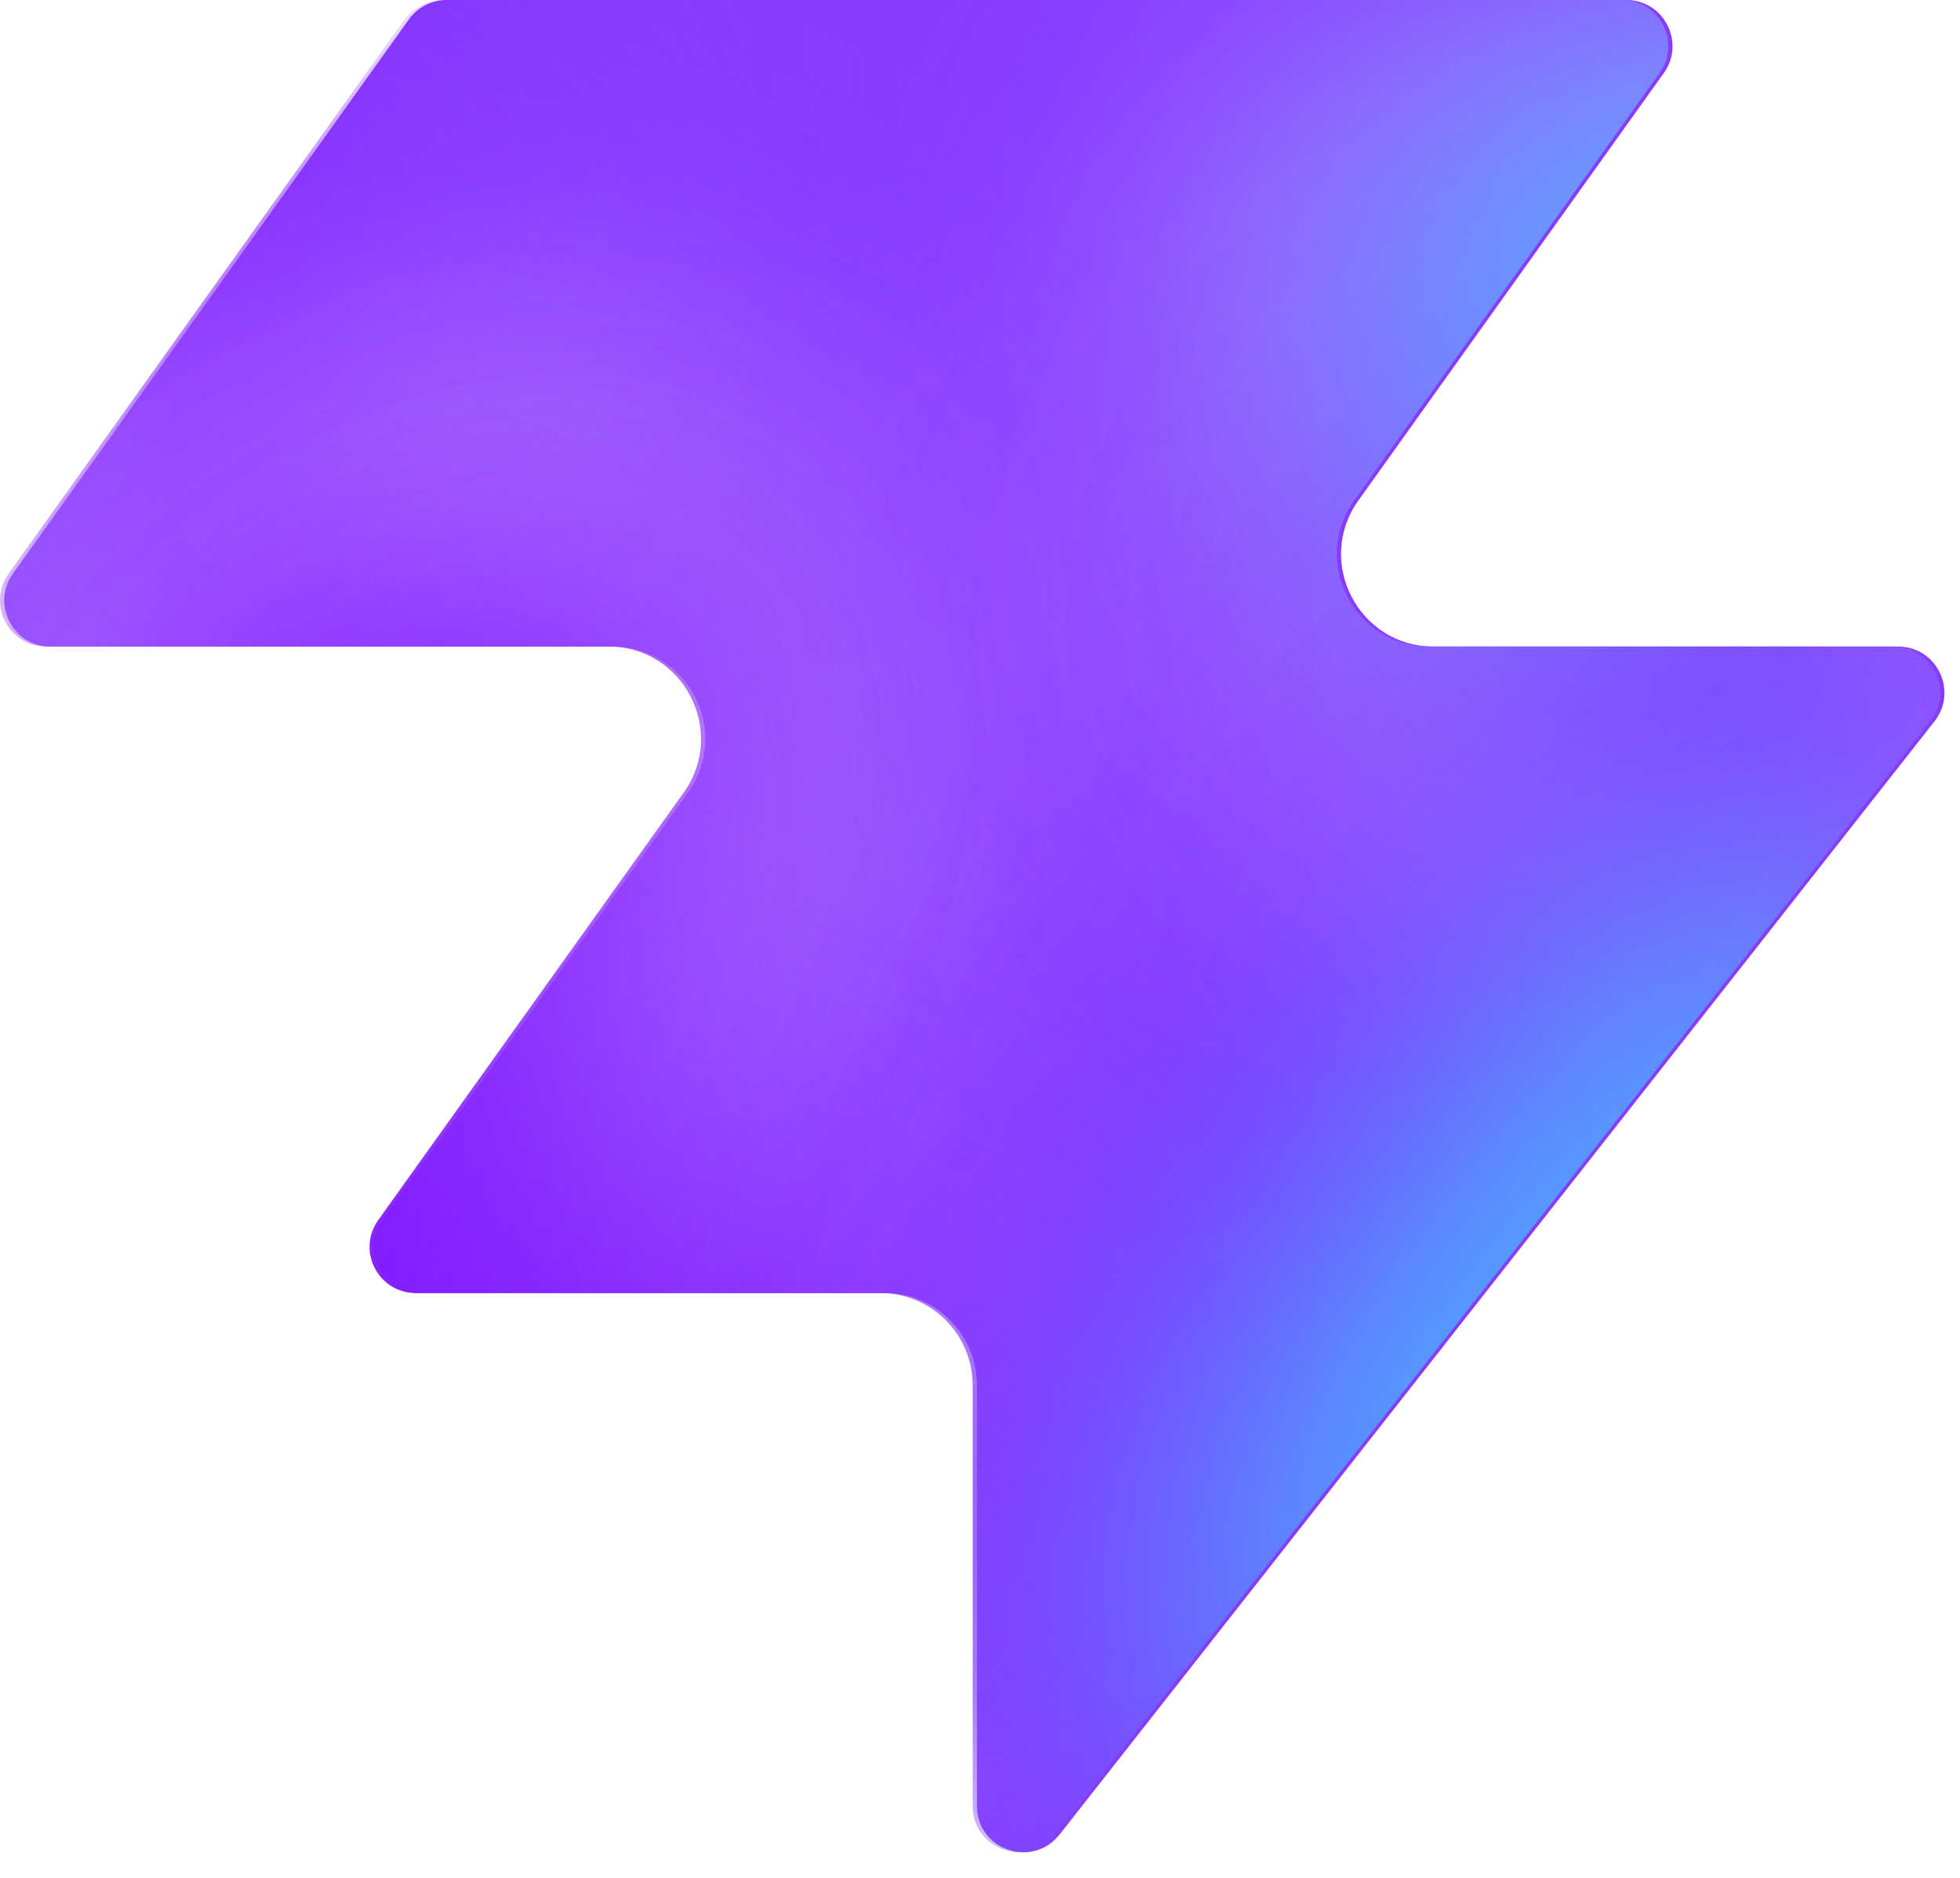
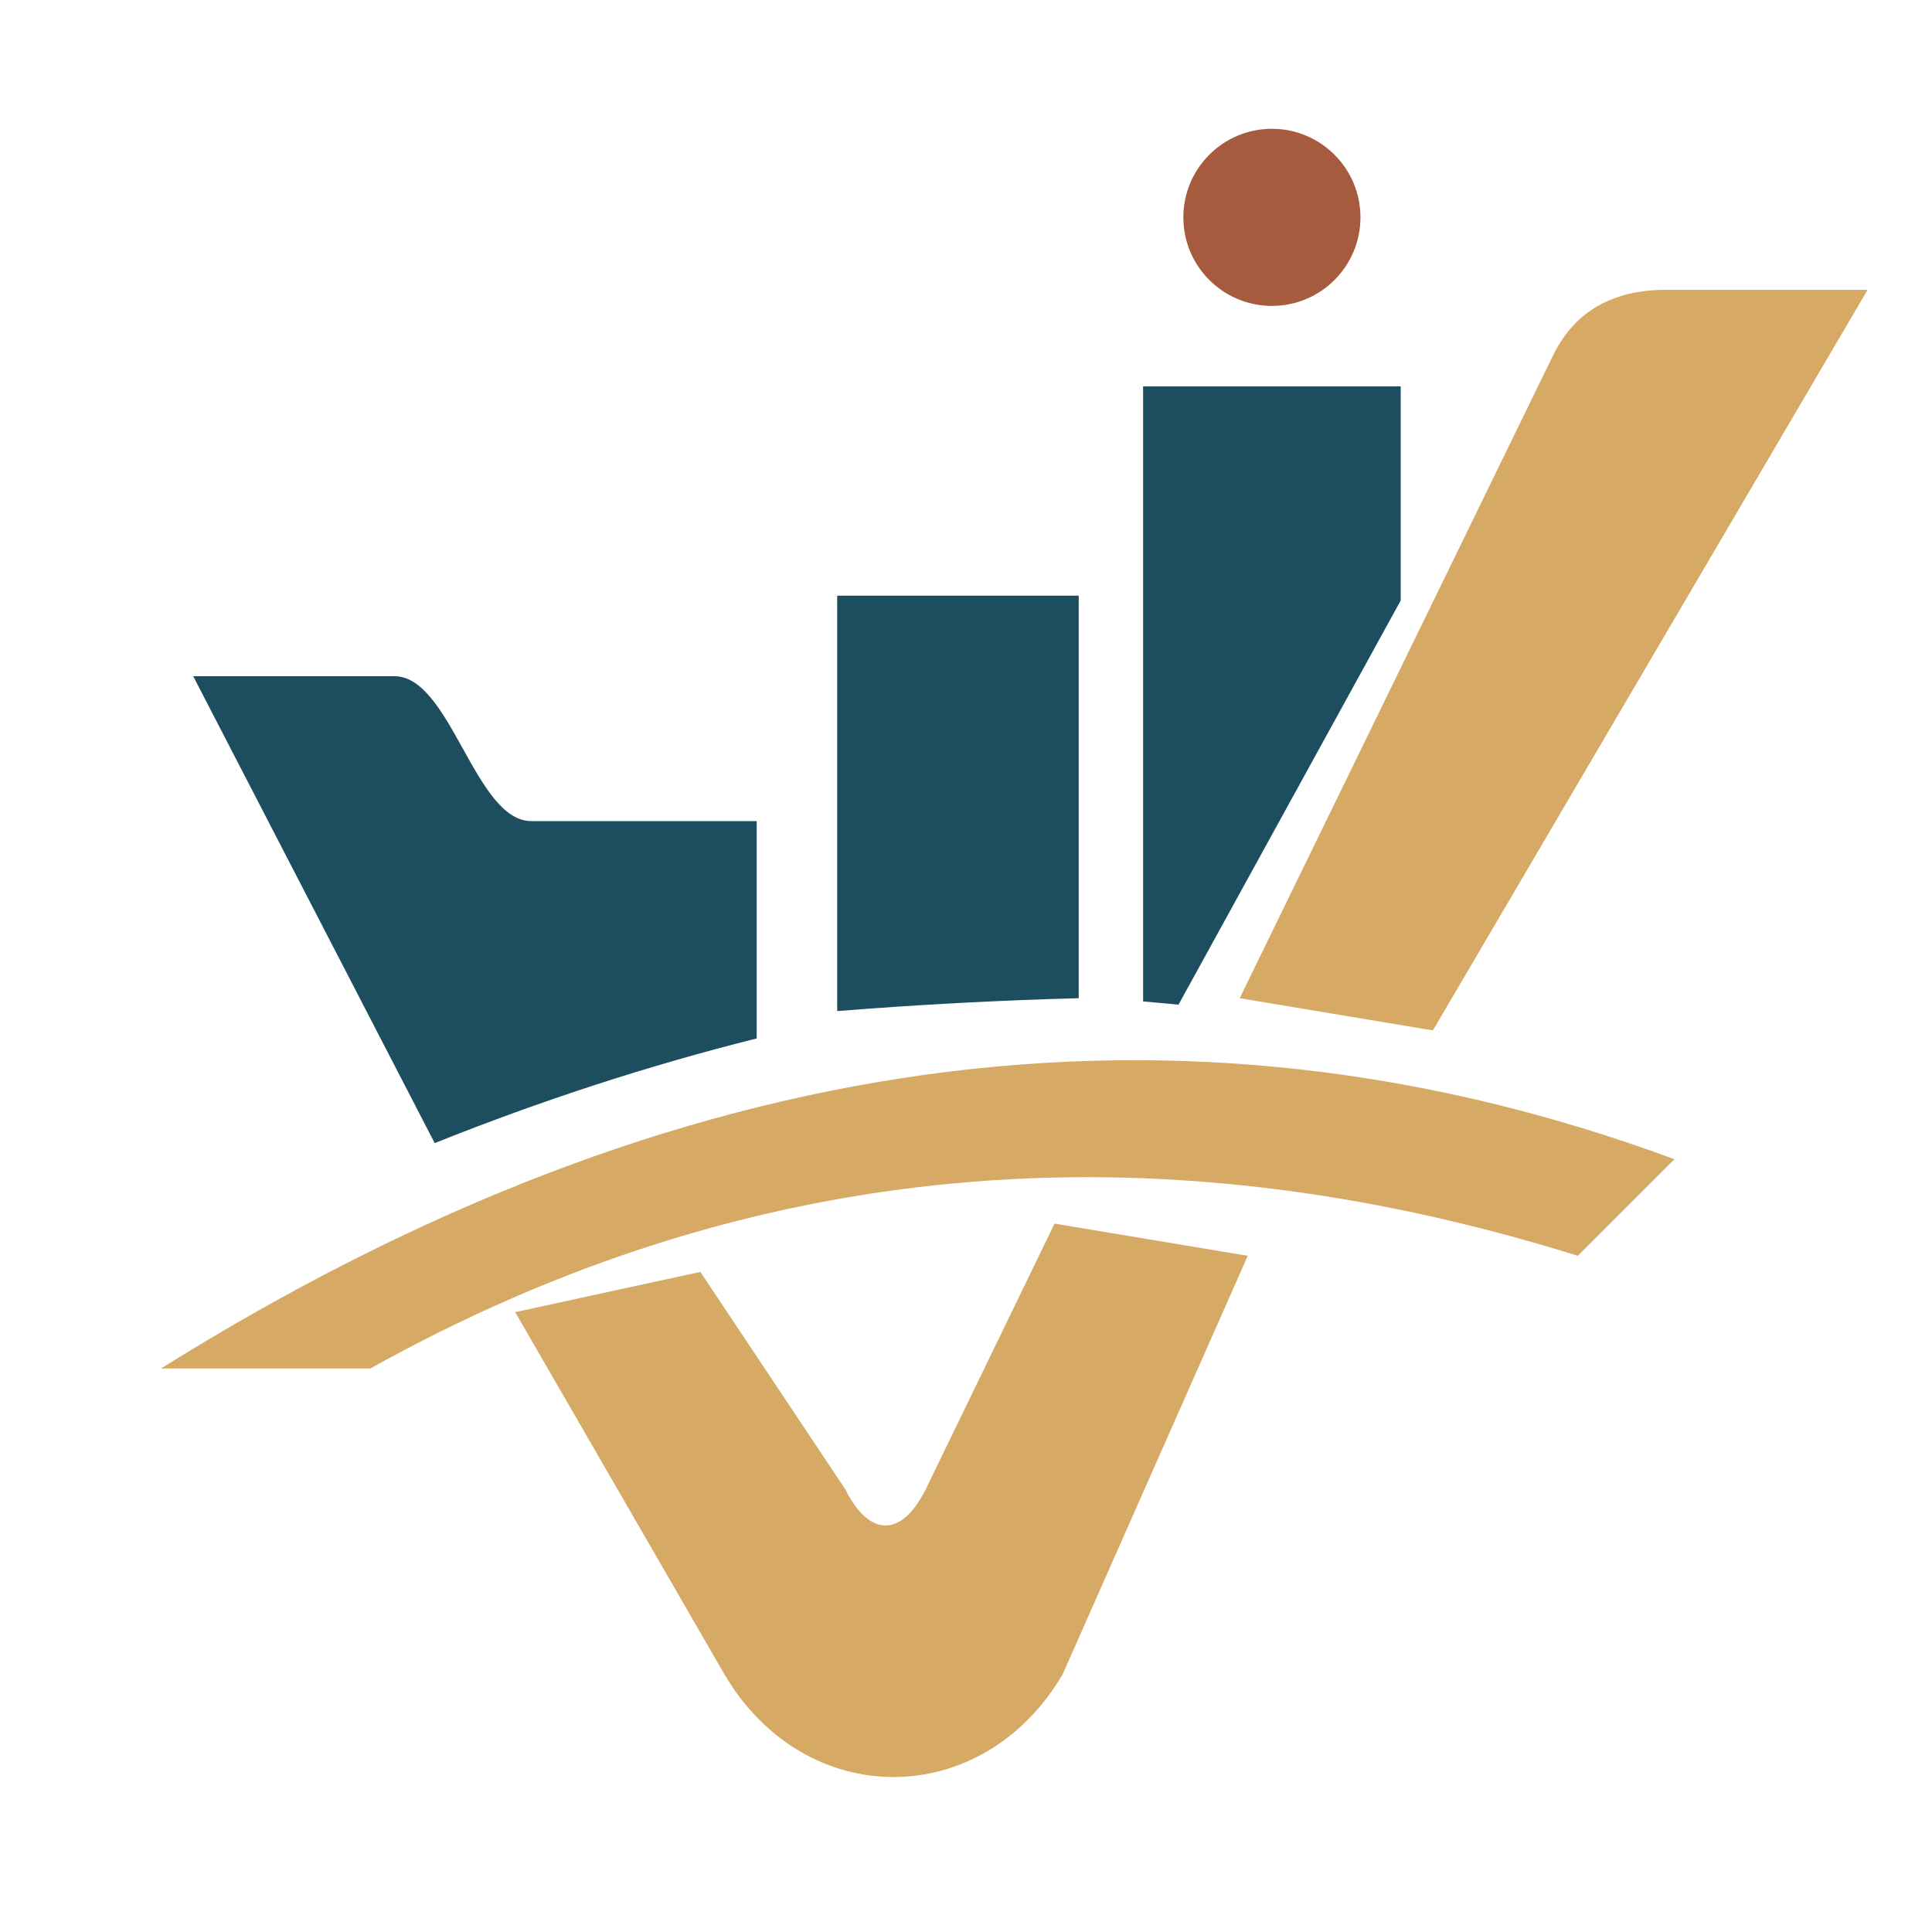
- <svg xmlns="http://www.w3.org/2000/svg" width="48" height="46" fill="none" viewBox="0 0 48 46">
-   <path fill="#863bff" d="M25.946 44.938c-.664.845-2.021.375-2.021-.698V33.937a2.26 2.26 0 0 0-2.262-2.262H10.287c-.92 0-1.456-1.04-.92-1.788l7.48-10.471c1.07-1.497 0-3.578-1.842-3.578H1.237c-.92 0-1.456-1.04-.92-1.788L10.013.474c.214-.297.556-.474.92-.474h28.894c.92 0 1.456 1.04.92 1.788l-7.48 10.471c-1.07 1.498 0 3.579 1.842 3.579h11.377c.943 0 1.473 1.088.89 1.83L25.947 44.94z" style="fill:#863bff;fill:color(display-p3 .525 .23 1);fill-opacity:1" />
-   <mask id="a" width="48" height="46" x="0" y="0" maskUnits="userSpaceOnUse" style="mask-type:alpha">
-     <path fill="#000" d="M25.842 44.938c-.664.844-2.021.375-2.021-.698V33.937a2.26 2.26 0 0 0-2.262-2.262H10.183c-.92 0-1.456-1.04-.92-1.788l7.48-10.471c1.07-1.498 0-3.579-1.842-3.579H1.133c-.92 0-1.456-1.04-.92-1.787L9.91.473c.214-.297.556-.474.92-.474h28.894c.92 0 1.456 1.04.92 1.788l-7.48 10.471c-1.07 1.498 0 3.578 1.842 3.578h11.377c.943 0 1.473 1.088.89 1.832L25.843 44.94z" style="fill:#000;fill-opacity:1" />
-   </mask>
-   <g mask="url(#a)">
-     <g filter="url(#b)">
-       <ellipse cx="5.508" cy="14.704" fill="#ede6ff" rx="5.508" ry="14.704" style="fill:#ede6ff;fill:color(display-p3 .927 .903 1);fill-opacity:1" transform="matrix(.00324 1 1 -.00324 -4.47 31.516)" />
-     </g>
-     <g filter="url(#c)">
-       <ellipse cx="10.399" cy="29.851" fill="#ede6ff" rx="10.399" ry="29.851" style="fill:#ede6ff;fill:color(display-p3 .927 .903 1);fill-opacity:1" transform="matrix(.00324 1 1 -.00324 -39.328 7.883)" />
-     </g>
-     <g filter="url(#d)">
-       <ellipse cx="5.508" cy="30.487" fill="#7e14ff" rx="5.508" ry="30.487" style="fill:#7e14ff;fill:color(display-p3 .492 .077 1);fill-opacity:1" transform="rotate(89.814 -25.913 -14.639)scale(1 -1)" />
-     </g>
-     <g filter="url(#e)">
-       <ellipse cx="5.508" cy="30.599" fill="#7e14ff" rx="5.508" ry="30.599" style="fill:#7e14ff;fill:color(display-p3 .492 .077 1);fill-opacity:1" transform="rotate(89.814 -32.644 -3.334)scale(1 -1)" />
-     </g>
-     <g filter="url(#f)">
-       <ellipse cx="5.508" cy="30.599" fill="#7e14ff" rx="5.508" ry="30.599" style="fill:#7e14ff;fill:color(display-p3 .492 .077 1);fill-opacity:1" transform="matrix(.00324 1 1 -.00324 -34.34 30.47)" />
-     </g>
-     <g filter="url(#g)">
-       <ellipse cx="14.072" cy="22.078" fill="#ede6ff" rx="14.072" ry="22.078" style="fill:#ede6ff;fill:color(display-p3 .927 .903 1);fill-opacity:1" transform="rotate(93.35 24.506 48.493)scale(-1 1)" />
-     </g>
-     <g filter="url(#h)">
-       <ellipse cx="3.47" cy="21.501" fill="#7e14ff" rx="3.47" ry="21.501" style="fill:#7e14ff;fill:color(display-p3 .492 .077 1);fill-opacity:1" transform="rotate(89.009 28.708 47.59)scale(-1 1)" />
-     </g>
-     <g filter="url(#i)">
-       <ellipse cx="3.47" cy="21.501" fill="#7e14ff" rx="3.47" ry="21.501" style="fill:#7e14ff;fill:color(display-p3 .492 .077 1);fill-opacity:1" transform="rotate(89.009 28.708 47.59)scale(-1 1)" />
-     </g>
-     <g filter="url(#j)">
-       <ellipse cx=".387" cy="8.972" fill="#7e14ff" rx="4.407" ry="29.108" style="fill:#7e14ff;fill:color(display-p3 .492 .077 1);fill-opacity:1" transform="rotate(39.51 .387 8.972)" />
-     </g>
-     <g filter="url(#k)">
-       <ellipse cx="47.523" cy="-6.092" fill="#7e14ff" rx="4.407" ry="29.108" style="fill:#7e14ff;fill:color(display-p3 .492 .077 1);fill-opacity:1" transform="rotate(37.892 47.523 -6.092)" />
-     </g>
-     <g filter="url(#l)">
-       <ellipse cx="41.412" cy="6.333" fill="#47bfff" rx="5.971" ry="9.665" style="fill:#47bfff;fill:color(display-p3 .28 .748 1);fill-opacity:1" transform="rotate(37.892 41.412 6.333)" />
-     </g>
-     <g filter="url(#m)">
-       <ellipse cx="-1.879" cy="38.332" fill="#7e14ff" rx="4.407" ry="29.108" style="fill:#7e14ff;fill:color(display-p3 .492 .077 1);fill-opacity:1" transform="rotate(37.892 -1.88 38.332)" />
-     </g>
-     <g filter="url(#n)">
-       <ellipse cx="-1.879" cy="38.332" fill="#7e14ff" rx="4.407" ry="29.108" style="fill:#7e14ff;fill:color(display-p3 .492 .077 1);fill-opacity:1" transform="rotate(37.892 -1.88 38.332)" />
-     </g>
-     <g filter="url(#o)">
-       <ellipse cx="35.651" cy="29.907" fill="#7e14ff" rx="4.407" ry="29.108" style="fill:#7e14ff;fill:color(display-p3 .492 .077 1);fill-opacity:1" transform="rotate(37.892 35.651 29.907)" />
-     </g>
-     <g filter="url(#p)">
-       <ellipse cx="38.418" cy="32.4" fill="#47bfff" rx="5.971" ry="15.297" style="fill:#47bfff;fill:color(display-p3 .28 .748 1);fill-opacity:1" transform="rotate(37.892 38.418 32.4)" />
-     </g>
-   </g>
-   <defs>
-     <filter id="b" width="60.045" height="41.654" x="-19.77" y="16.149" color-interpolation-filters="sRGB" filterUnits="userSpaceOnUse">
-       <feFlood flood-opacity="0" result="BackgroundImageFix" />
-       <feBlend in="SourceGraphic" in2="BackgroundImageFix" result="shape" />
-       <feGaussianBlur result="effect1_foregroundBlur_2002_17158" stdDeviation="7.659" />
-     </filter>
-     <filter id="c" width="90.34" height="51.437" x="-54.613" y="-7.533" color-interpolation-filters="sRGB" filterUnits="userSpaceOnUse">
-       <feFlood flood-opacity="0" result="BackgroundImageFix" />
-       <feBlend in="SourceGraphic" in2="BackgroundImageFix" result="shape" />
-       <feGaussianBlur result="effect1_foregroundBlur_2002_17158" stdDeviation="7.659" />
-     </filter>
-     <filter id="d" width="79.355" height="29.4" x="-49.64" y="2.03" color-interpolation-filters="sRGB" filterUnits="userSpaceOnUse">
-       <feFlood flood-opacity="0" result="BackgroundImageFix" />
-       <feBlend in="SourceGraphic" in2="BackgroundImageFix" result="shape" />
-       <feGaussianBlur result="effect1_foregroundBlur_2002_17158" stdDeviation="4.596" />
-     </filter>
-     <filter id="e" width="79.579" height="29.4" x="-45.045" y="20.029" color-interpolation-filters="sRGB" filterUnits="userSpaceOnUse">
-       <feFlood flood-opacity="0" result="BackgroundImageFix" />
-       <feBlend in="SourceGraphic" in2="BackgroundImageFix" result="shape" />
-       <feGaussianBlur result="effect1_foregroundBlur_2002_17158" stdDeviation="4.596" />
-     </filter>
-     <filter id="f" width="79.579" height="29.4" x="-43.513" y="21.178" color-interpolation-filters="sRGB" filterUnits="userSpaceOnUse">
-       <feFlood flood-opacity="0" result="BackgroundImageFix" />
-       <feBlend in="SourceGraphic" in2="BackgroundImageFix" result="shape" />
-       <feGaussianBlur result="effect1_foregroundBlur_2002_17158" stdDeviation="4.596" />
-     </filter>
-     <filter id="g" width="74.749" height="58.852" x="15.756" y="-17.901" color-interpolation-filters="sRGB" filterUnits="userSpaceOnUse">
-       <feFlood flood-opacity="0" result="BackgroundImageFix" />
-       <feBlend in="SourceGraphic" in2="BackgroundImageFix" result="shape" />
-       <feGaussianBlur result="effect1_foregroundBlur_2002_17158" stdDeviation="7.659" />
-     </filter>
-     <filter id="h" width="61.377" height="25.362" x="23.548" y="2.284" color-interpolation-filters="sRGB" filterUnits="userSpaceOnUse">
-       <feFlood flood-opacity="0" result="BackgroundImageFix" />
-       <feBlend in="SourceGraphic" in2="BackgroundImageFix" result="shape" />
-       <feGaussianBlur result="effect1_foregroundBlur_2002_17158" stdDeviation="4.596" />
-     </filter>
-     <filter id="i" width="61.377" height="25.362" x="23.548" y="2.284" color-interpolation-filters="sRGB" filterUnits="userSpaceOnUse">
-       <feFlood flood-opacity="0" result="BackgroundImageFix" />
-       <feBlend in="SourceGraphic" in2="BackgroundImageFix" result="shape" />
-       <feGaussianBlur result="effect1_foregroundBlur_2002_17158" stdDeviation="4.596" />
-     </filter>
-     <filter id="j" width="56.045" height="63.649" x="-27.636" y="-22.853" color-interpolation-filters="sRGB" filterUnits="userSpaceOnUse">
-       <feFlood flood-opacity="0" result="BackgroundImageFix" />
-       <feBlend in="SourceGraphic" in2="BackgroundImageFix" result="shape" />
-       <feGaussianBlur result="effect1_foregroundBlur_2002_17158" stdDeviation="4.596" />
-     </filter>
-     <filter id="k" width="54.814" height="64.646" x="20.116" y="-38.415" color-interpolation-filters="sRGB" filterUnits="userSpaceOnUse">
-       <feFlood flood-opacity="0" result="BackgroundImageFix" />
-       <feBlend in="SourceGraphic" in2="BackgroundImageFix" result="shape" />
-       <feGaussianBlur result="effect1_foregroundBlur_2002_17158" stdDeviation="4.596" />
-     </filter>
-     <filter id="l" width="33.541" height="35.313" x="24.641" y="-11.323" color-interpolation-filters="sRGB" filterUnits="userSpaceOnUse">
-       <feFlood flood-opacity="0" result="BackgroundImageFix" />
-       <feBlend in="SourceGraphic" in2="BackgroundImageFix" result="shape" />
-       <feGaussianBlur result="effect1_foregroundBlur_2002_17158" stdDeviation="4.596" />
-     </filter>
-     <filter id="m" width="54.814" height="64.646" x="-29.286" y="6.009" color-interpolation-filters="sRGB" filterUnits="userSpaceOnUse">
-       <feFlood flood-opacity="0" result="BackgroundImageFix" />
-       <feBlend in="SourceGraphic" in2="BackgroundImageFix" result="shape" />
-       <feGaussianBlur result="effect1_foregroundBlur_2002_17158" stdDeviation="4.596" />
-     </filter>
-     <filter id="n" width="54.814" height="64.646" x="-29.286" y="6.009" color-interpolation-filters="sRGB" filterUnits="userSpaceOnUse">
-       <feFlood flood-opacity="0" result="BackgroundImageFix" />
-       <feBlend in="SourceGraphic" in2="BackgroundImageFix" result="shape" />
-       <feGaussianBlur result="effect1_foregroundBlur_2002_17158" stdDeviation="4.596" />
-     </filter>
-     <filter id="o" width="54.814" height="64.646" x="8.244" y="-2.416" color-interpolation-filters="sRGB" filterUnits="userSpaceOnUse">
-       <feFlood flood-opacity="0" result="BackgroundImageFix" />
-       <feBlend in="SourceGraphic" in2="BackgroundImageFix" result="shape" />
-       <feGaussianBlur result="effect1_foregroundBlur_2002_17158" stdDeviation="4.596" />
-     </filter>
-     <filter id="p" width="39.409" height="43.623" x="18.713" y="10.588" color-interpolation-filters="sRGB" filterUnits="userSpaceOnUse">
-       <feFlood flood-opacity="0" result="BackgroundImageFix" />
-       <feBlend in="SourceGraphic" in2="BackgroundImageFix" result="shape" />
-       <feGaussianBlur result="effect1_foregroundBlur_2002_17158" stdDeviation="4.596" />
-     </filter>
-   </defs>
+ <svg xmlns="http://www.w3.org/2000/svg" viewBox="0 0 120 120" fill="none">
+   <path d="M 12 42 L 24.5 42 C 28 42 29.5 51 33 51 L 47 51 L 47 64.5 Q 37 67 27 71 Z" fill="#1D4E5F" />
+   <path d="M 52 37 L 67 37 L 67 62 Q 59.5 62.2 52 62.8 Z" fill="#1D4E5F" />
+   <path d="M 71 24 L 87 24 L 87 37.3 L 73.2 62.4 L 71 62.2 Z" fill="#1D4E5F" />
+   <circle cx="79" cy="13.5" r="5.5" fill="#A65A3E" />
+   <path d="M 10 85 Q 58 55 104 72 L 98 78 Q 58 65.5 23 85 Z" fill="#D6A964" />
+   <path d="M 32 81.5 L 45 104 C 50 112.5 61 112.5 66 104 L 77.5 78 L 65.5 76 L 57.5 92.5 C 56 95.5 54 95.5 52.5 92.5 L 43.5 79 Z" fill="#D6A964" />
+   <path d="M 77 62 L 96.5 22 Q 98.5 18 103.5 18 L 116 18 L 89 64 Z" fill="#D6A964" />
</svg>
